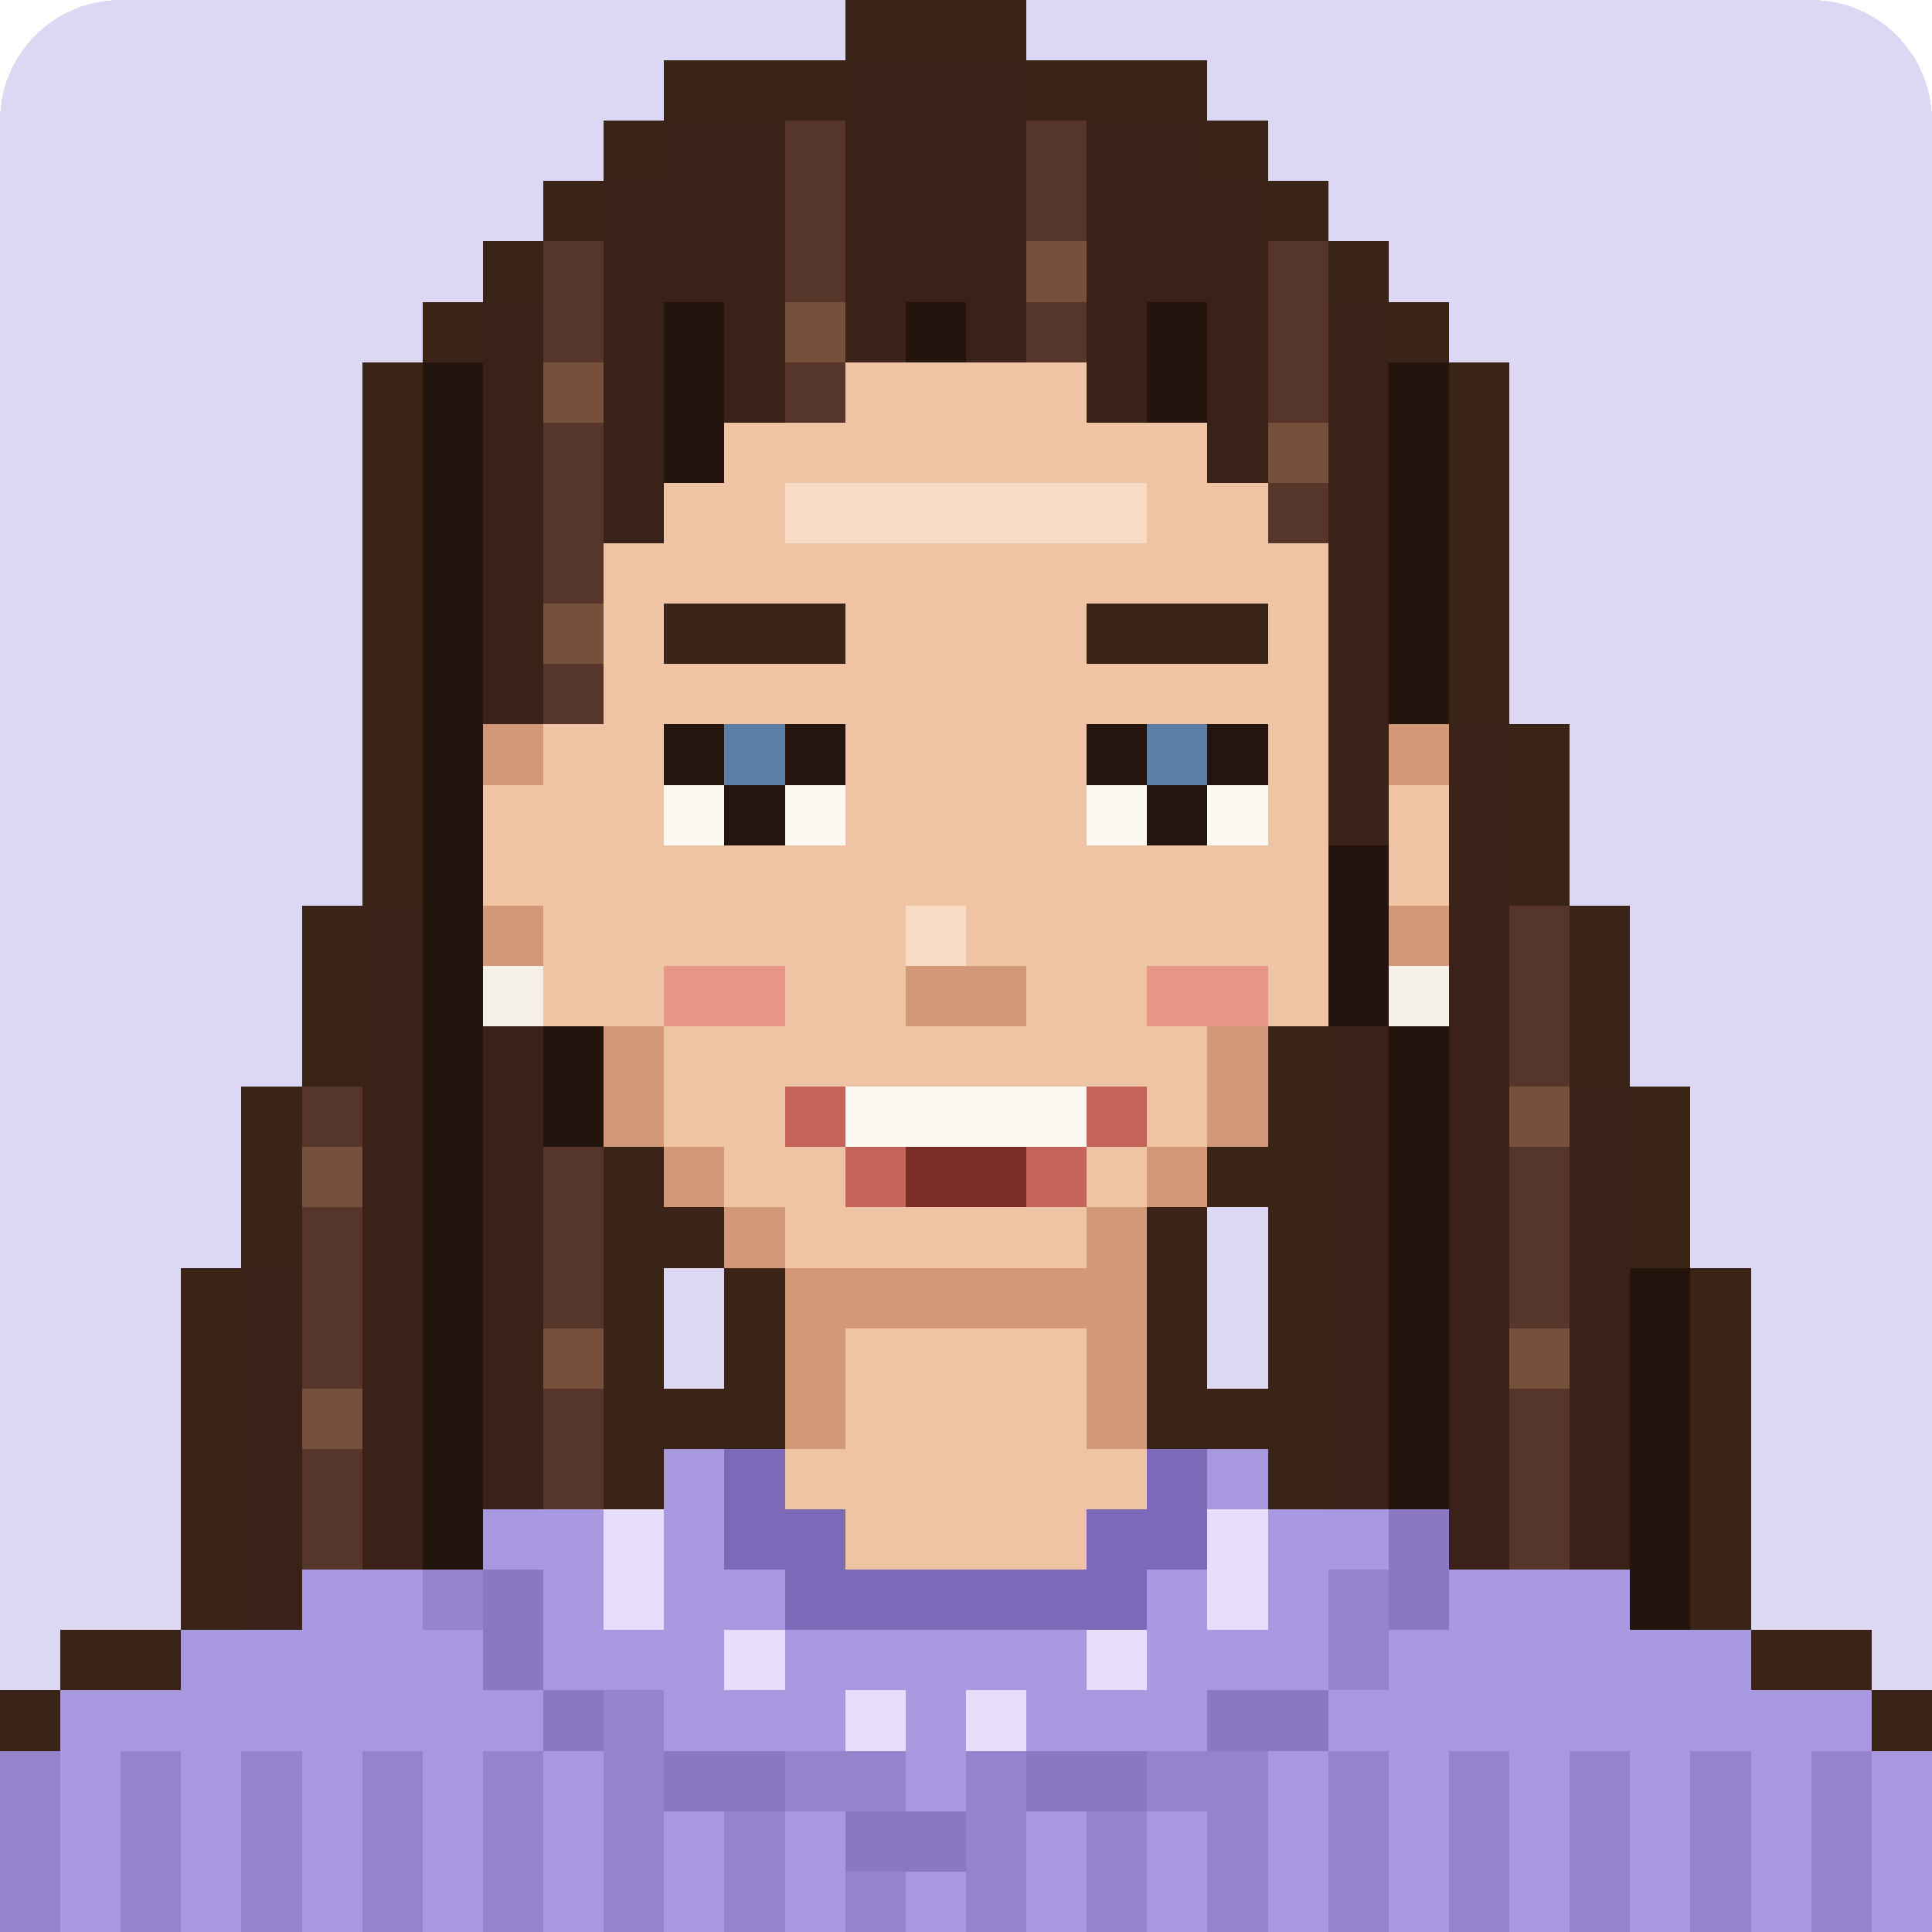
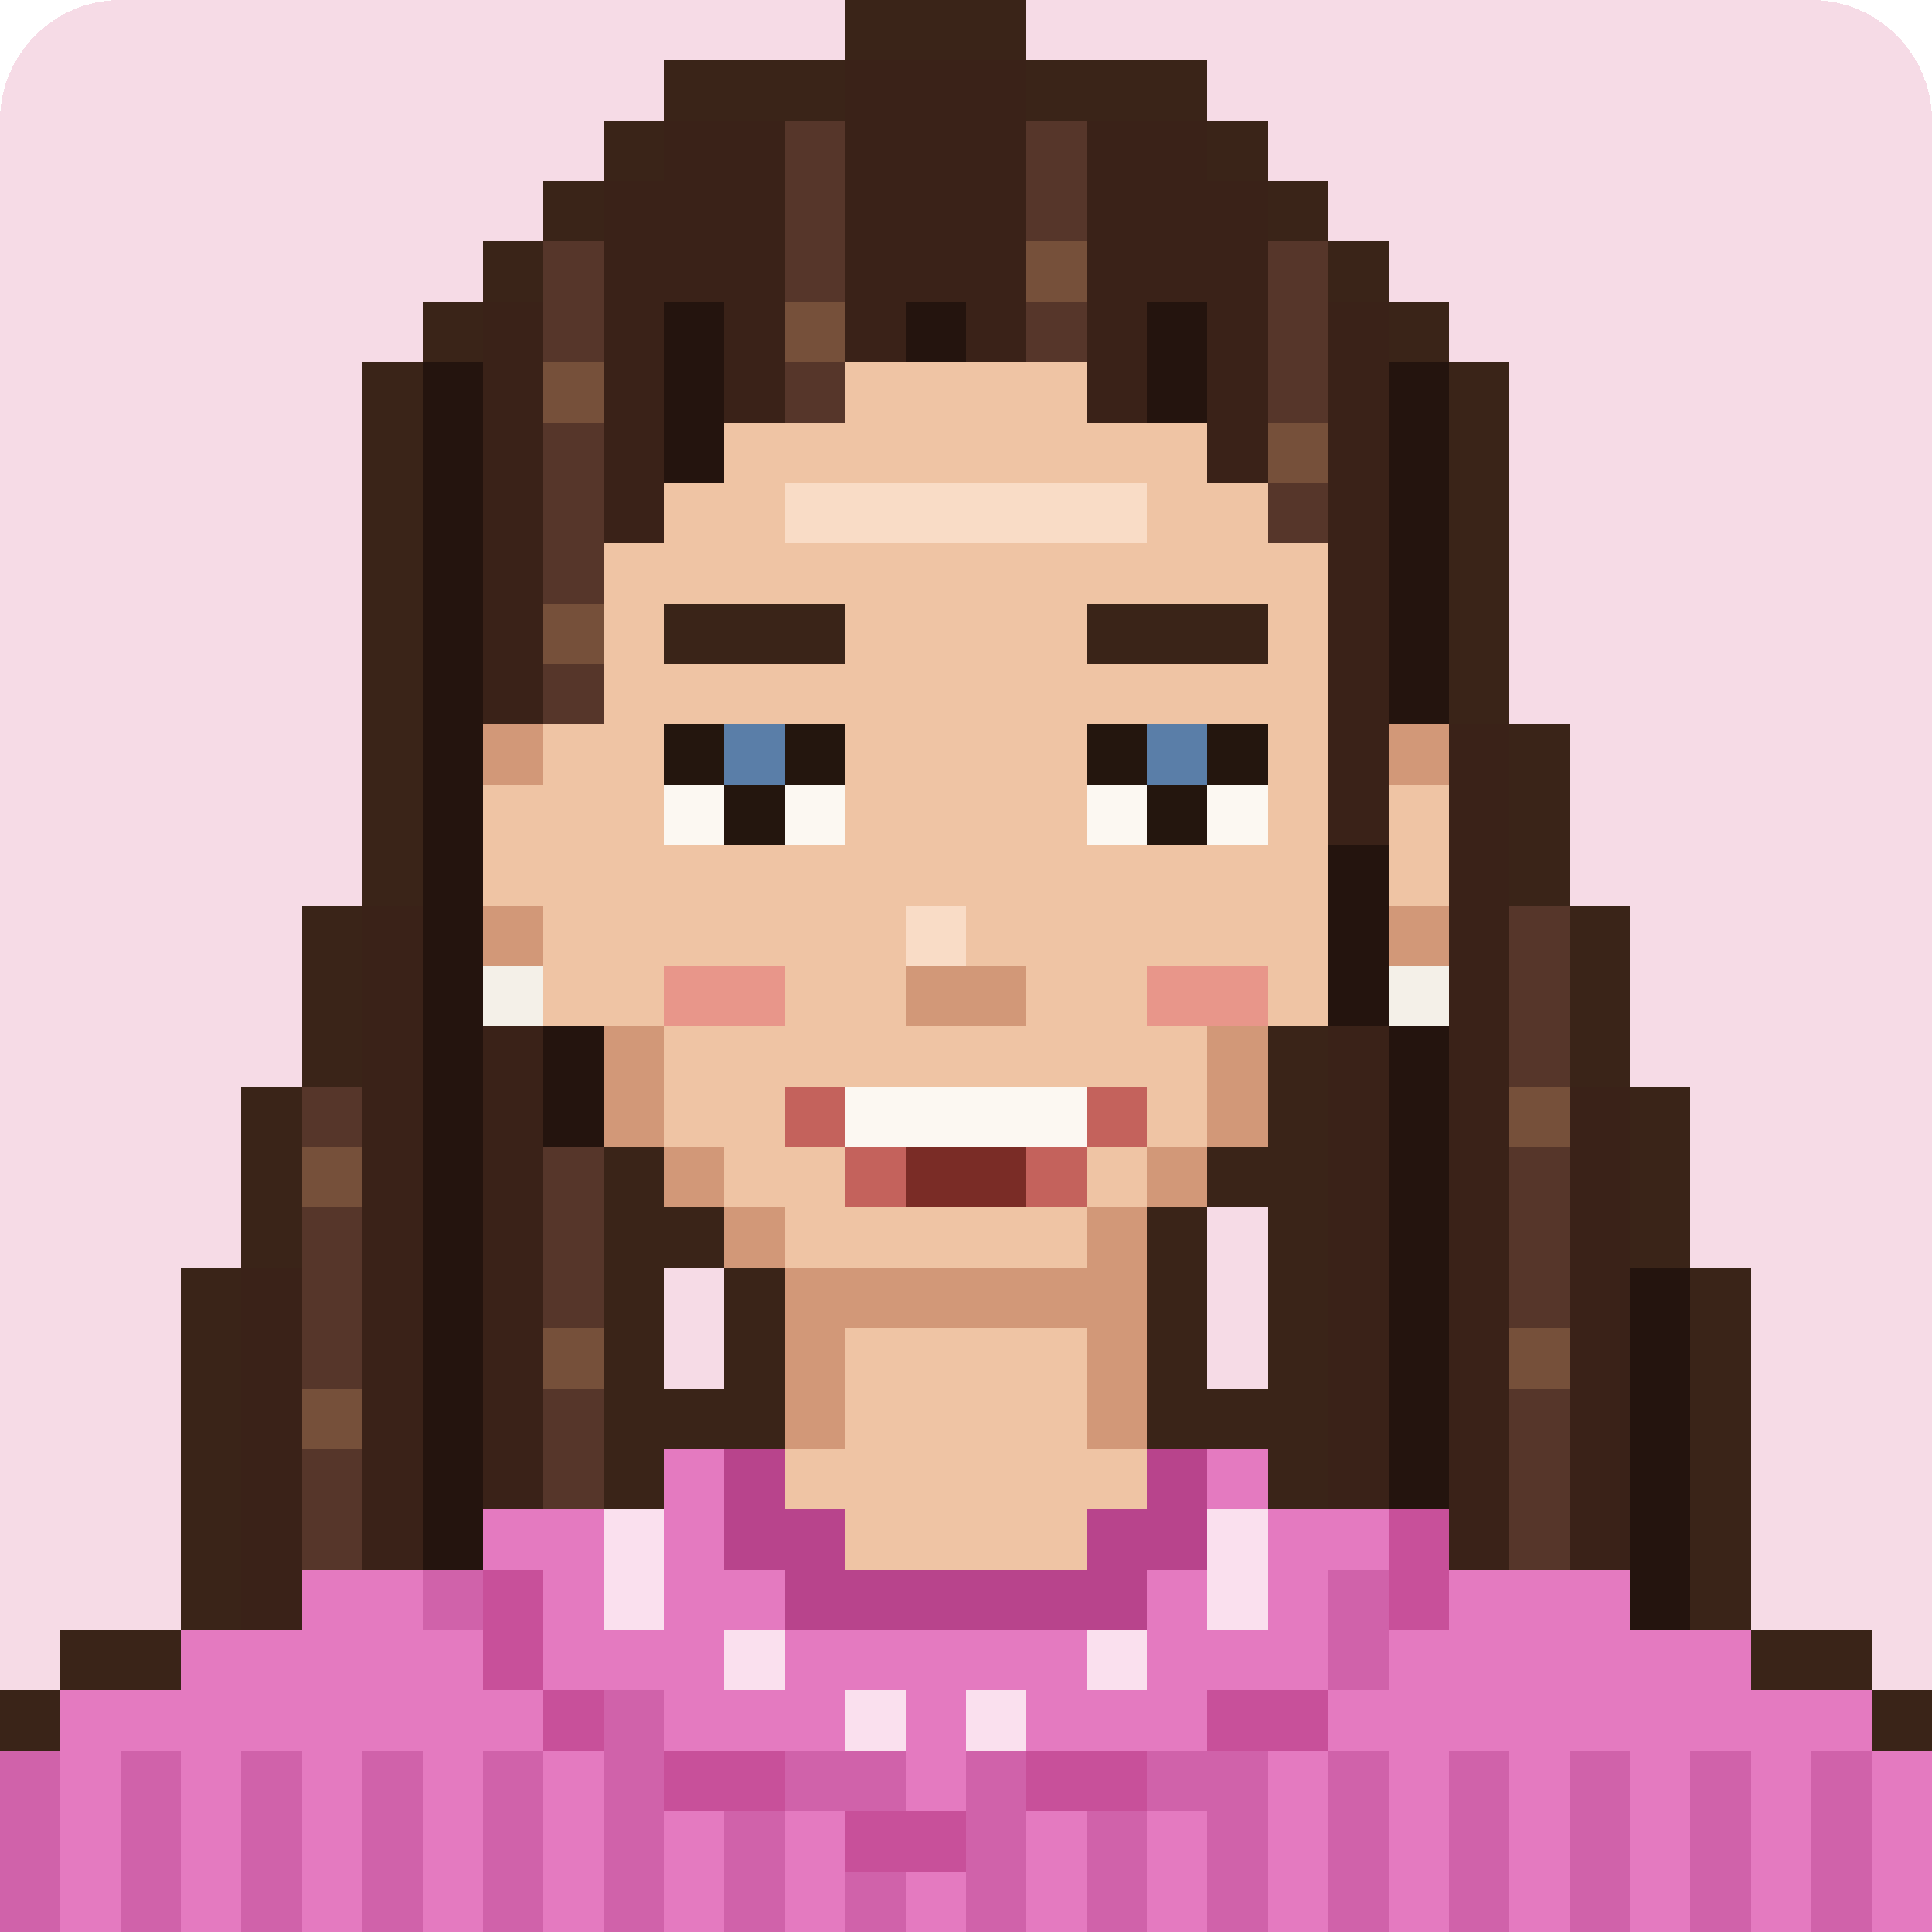
<svg xmlns="http://www.w3.org/2000/svg" viewBox="0 0 32 32" width="96" height="96" shape-rendering="crispEdges">
-   <rect width="32" height="32" rx="2" fill="#dcd8f4" />
+   <rect width="32" height="32" rx="2" fill="#f6dbe6" />
  <rect x="14" y="0" width="3" height="1" fill="#3a2418" />
  <rect x="11" y="1" width="3" height="1" fill="#3a2418" />
  <rect x="14" y="1" width="3" height="1" fill="#3a2218" />
  <rect x="17" y="1" width="3" height="1" fill="#3a2418" />
  <rect x="10" y="2" width="1" height="1" fill="#3a2418" />
  <rect x="11" y="2" width="2" height="1" fill="#3a2218" />
  <rect x="13" y="2" width="1" height="1" fill="#56362a" />
  <rect x="14" y="2" width="3" height="1" fill="#3a2218" />
  <rect x="17" y="2" width="1" height="1" fill="#56362a" />
  <rect x="18" y="2" width="2" height="1" fill="#3a2218" />
  <rect x="20" y="2" width="1" height="1" fill="#3a2418" />
  <rect x="9" y="3" width="1" height="1" fill="#3a2418" />
  <rect x="10" y="3" width="3" height="1" fill="#3a2218" />
  <rect x="13" y="3" width="1" height="1" fill="#56362a" />
  <rect x="14" y="3" width="3" height="1" fill="#3a2218" />
  <rect x="17" y="3" width="1" height="1" fill="#56362a" />
  <rect x="18" y="3" width="3" height="1" fill="#3a2218" />
  <rect x="21" y="3" width="1" height="1" fill="#3a2418" />
  <rect x="8" y="4" width="1" height="1" fill="#3a2418" />
  <rect x="9" y="4" width="1" height="1" fill="#56362a" />
  <rect x="10" y="4" width="3" height="1" fill="#3a2218" />
  <rect x="13" y="4" width="1" height="1" fill="#56362a" />
  <rect x="14" y="4" width="3" height="1" fill="#3a2218" />
  <rect x="17" y="4" width="1" height="1" fill="#76503a" />
  <rect x="18" y="4" width="3" height="1" fill="#3a2218" />
  <rect x="21" y="4" width="1" height="1" fill="#56362a" />
  <rect x="22" y="4" width="1" height="1" fill="#3a2418" />
  <rect x="7" y="5" width="1" height="1" fill="#3a2418" />
  <rect x="8" y="5" width="1" height="1" fill="#3a2218" />
  <rect x="9" y="5" width="1" height="1" fill="#56362a" />
  <rect x="10" y="5" width="1" height="1" fill="#3a2218" />
  <rect x="11" y="5" width="1" height="1" fill="#24140e" />
  <rect x="12" y="5" width="1" height="1" fill="#3a2218" />
  <rect x="13" y="5" width="1" height="1" fill="#76503a" />
  <rect x="14" y="5" width="1" height="1" fill="#3a2218" />
  <rect x="15" y="5" width="1" height="1" fill="#24140e" />
  <rect x="16" y="5" width="1" height="1" fill="#3a2218" />
  <rect x="17" y="5" width="1" height="1" fill="#56362a" />
  <rect x="18" y="5" width="1" height="1" fill="#3a2218" />
  <rect x="19" y="5" width="1" height="1" fill="#24140e" />
  <rect x="20" y="5" width="1" height="1" fill="#3a2218" />
  <rect x="21" y="5" width="1" height="1" fill="#56362a" />
  <rect x="22" y="5" width="1" height="1" fill="#3a2218" />
  <rect x="23" y="5" width="1" height="1" fill="#3a2418" />
  <rect x="6" y="6" width="1" height="1" fill="#3a2418" />
  <rect x="7" y="6" width="1" height="1" fill="#24140e" />
  <rect x="8" y="6" width="1" height="1" fill="#3a2218" />
  <rect x="9" y="6" width="1" height="1" fill="#76503a" />
  <rect x="10" y="6" width="1" height="1" fill="#3a2218" />
  <rect x="11" y="6" width="1" height="1" fill="#24140e" />
  <rect x="12" y="6" width="1" height="1" fill="#3a2218" />
  <rect x="13" y="6" width="1" height="1" fill="#56362a" />
  <rect x="14" y="6" width="4" height="1" fill="#efc4a4" />
  <rect x="18" y="6" width="1" height="1" fill="#3a2218" />
  <rect x="19" y="6" width="1" height="1" fill="#24140e" />
  <rect x="20" y="6" width="1" height="1" fill="#3a2218" />
  <rect x="21" y="6" width="1" height="1" fill="#56362a" />
  <rect x="22" y="6" width="1" height="1" fill="#3a2218" />
  <rect x="23" y="6" width="1" height="1" fill="#24140e" />
  <rect x="24" y="6" width="1" height="1" fill="#3a2418" />
  <rect x="6" y="7" width="1" height="1" fill="#3a2418" />
  <rect x="7" y="7" width="1" height="1" fill="#24140e" />
  <rect x="8" y="7" width="1" height="1" fill="#3a2218" />
  <rect x="9" y="7" width="1" height="1" fill="#56362a" />
  <rect x="10" y="7" width="1" height="1" fill="#3a2218" />
  <rect x="11" y="7" width="1" height="1" fill="#24140e" />
  <rect x="12" y="7" width="8" height="1" fill="#efc4a4" />
  <rect x="20" y="7" width="1" height="1" fill="#3a2218" />
  <rect x="21" y="7" width="1" height="1" fill="#76503a" />
  <rect x="22" y="7" width="1" height="1" fill="#3a2218" />
  <rect x="23" y="7" width="1" height="1" fill="#24140e" />
  <rect x="24" y="7" width="1" height="1" fill="#3a2418" />
  <rect x="6" y="8" width="1" height="1" fill="#3a2418" />
  <rect x="7" y="8" width="1" height="1" fill="#24140e" />
  <rect x="8" y="8" width="1" height="1" fill="#3a2218" />
  <rect x="9" y="8" width="1" height="1" fill="#56362a" />
  <rect x="10" y="8" width="1" height="1" fill="#3a2218" />
  <rect x="11" y="8" width="2" height="1" fill="#efc4a4" />
  <rect x="13" y="8" width="6" height="1" fill="#f9dcc6" />
  <rect x="19" y="8" width="2" height="1" fill="#efc4a4" />
  <rect x="21" y="8" width="1" height="1" fill="#56362a" />
  <rect x="22" y="8" width="1" height="1" fill="#3a2218" />
  <rect x="23" y="8" width="1" height="1" fill="#24140e" />
  <rect x="24" y="8" width="1" height="1" fill="#3a2418" />
  <rect x="6" y="9" width="1" height="1" fill="#3a2418" />
  <rect x="7" y="9" width="1" height="1" fill="#24140e" />
  <rect x="8" y="9" width="1" height="1" fill="#3a2218" />
  <rect x="9" y="9" width="1" height="1" fill="#56362a" />
  <rect x="10" y="9" width="12" height="1" fill="#efc4a4" />
  <rect x="22" y="9" width="1" height="1" fill="#3a2218" />
  <rect x="23" y="9" width="1" height="1" fill="#24140e" />
  <rect x="24" y="9" width="1" height="1" fill="#3a2418" />
  <rect x="6" y="10" width="1" height="1" fill="#3a2418" />
  <rect x="7" y="10" width="1" height="1" fill="#24140e" />
  <rect x="8" y="10" width="1" height="1" fill="#3a2218" />
  <rect x="9" y="10" width="1" height="1" fill="#76503a" />
  <rect x="10" y="10" width="1" height="1" fill="#efc4a4" />
  <rect x="11" y="10" width="3" height="1" fill="#3a2418" />
  <rect x="14" y="10" width="4" height="1" fill="#efc4a4" />
  <rect x="18" y="10" width="3" height="1" fill="#3a2418" />
  <rect x="21" y="10" width="1" height="1" fill="#efc4a4" />
  <rect x="22" y="10" width="1" height="1" fill="#3a2218" />
  <rect x="23" y="10" width="1" height="1" fill="#24140e" />
  <rect x="24" y="10" width="1" height="1" fill="#3a2418" />
  <rect x="6" y="11" width="1" height="1" fill="#3a2418" />
  <rect x="7" y="11" width="1" height="1" fill="#24140e" />
  <rect x="8" y="11" width="1" height="1" fill="#3a2218" />
  <rect x="9" y="11" width="1" height="1" fill="#56362a" />
  <rect x="10" y="11" width="12" height="1" fill="#efc4a4" />
  <rect x="22" y="11" width="1" height="1" fill="#3a2218" />
  <rect x="23" y="11" width="1" height="1" fill="#24140e" />
  <rect x="24" y="11" width="1" height="1" fill="#3a2418" />
  <rect x="6" y="12" width="1" height="1" fill="#3a2418" />
  <rect x="7" y="12" width="1" height="1" fill="#24140e" />
  <rect x="8" y="12" width="1" height="1" fill="#d29878" />
  <rect x="9" y="12" width="2" height="1" fill="#efc4a4" />
  <rect x="11" y="12" width="1" height="1" fill="#24160e" />
  <rect x="12" y="12" width="1" height="1" fill="#5a7ea8" />
  <rect x="13" y="12" width="1" height="1" fill="#24160e" />
  <rect x="14" y="12" width="4" height="1" fill="#efc4a4" />
  <rect x="18" y="12" width="1" height="1" fill="#24160e" />
  <rect x="19" y="12" width="1" height="1" fill="#5a7ea8" />
  <rect x="20" y="12" width="1" height="1" fill="#24160e" />
  <rect x="21" y="12" width="1" height="1" fill="#efc4a4" />
  <rect x="22" y="12" width="1" height="1" fill="#3a2218" />
  <rect x="23" y="12" width="1" height="1" fill="#d29878" />
  <rect x="24" y="12" width="1" height="1" fill="#3a2218" />
  <rect x="25" y="12" width="1" height="1" fill="#3a2418" />
  <rect x="6" y="13" width="1" height="1" fill="#3a2418" />
  <rect x="7" y="13" width="1" height="1" fill="#24140e" />
  <rect x="8" y="13" width="3" height="1" fill="#efc4a4" />
  <rect x="11" y="13" width="1" height="1" fill="#fcf8f2" />
  <rect x="12" y="13" width="1" height="1" fill="#24160e" />
  <rect x="13" y="13" width="1" height="1" fill="#fcf8f2" />
  <rect x="14" y="13" width="4" height="1" fill="#efc4a4" />
  <rect x="18" y="13" width="1" height="1" fill="#fcf8f2" />
  <rect x="19" y="13" width="1" height="1" fill="#24160e" />
  <rect x="20" y="13" width="1" height="1" fill="#fcf8f2" />
  <rect x="21" y="13" width="1" height="1" fill="#efc4a4" />
  <rect x="22" y="13" width="1" height="1" fill="#3a2218" />
  <rect x="23" y="13" width="1" height="1" fill="#efc4a4" />
  <rect x="24" y="13" width="1" height="1" fill="#3a2218" />
  <rect x="25" y="13" width="1" height="1" fill="#3a2418" />
  <rect x="6" y="14" width="1" height="1" fill="#3a2418" />
  <rect x="7" y="14" width="1" height="1" fill="#24140e" />
  <rect x="8" y="14" width="14" height="1" fill="#efc4a4" />
  <rect x="22" y="14" width="1" height="1" fill="#24140e" />
  <rect x="23" y="14" width="1" height="1" fill="#efc4a4" />
  <rect x="24" y="14" width="1" height="1" fill="#3a2218" />
  <rect x="25" y="14" width="1" height="1" fill="#3a2418" />
  <rect x="5" y="15" width="1" height="1" fill="#3a2418" />
  <rect x="6" y="15" width="1" height="1" fill="#3a2218" />
  <rect x="7" y="15" width="1" height="1" fill="#24140e" />
  <rect x="8" y="15" width="1" height="1" fill="#d29878" />
  <rect x="9" y="15" width="6" height="1" fill="#efc4a4" />
  <rect x="15" y="15" width="1" height="1" fill="#f9dcc6" />
  <rect x="16" y="15" width="6" height="1" fill="#efc4a4" />
  <rect x="22" y="15" width="1" height="1" fill="#24140e" />
  <rect x="23" y="15" width="1" height="1" fill="#d29878" />
  <rect x="24" y="15" width="1" height="1" fill="#3a2218" />
  <rect x="25" y="15" width="1" height="1" fill="#56362a" />
  <rect x="26" y="15" width="1" height="1" fill="#3a2418" />
  <rect x="5" y="16" width="1" height="1" fill="#3a2418" />
  <rect x="6" y="16" width="1" height="1" fill="#3a2218" />
  <rect x="7" y="16" width="1" height="1" fill="#24140e" />
  <rect x="8" y="16" width="1" height="1" fill="#f4f0e8" />
  <rect x="9" y="16" width="2" height="1" fill="#efc4a4" />
  <rect x="11" y="16" width="2" height="1" fill="#e8968a" />
  <rect x="13" y="16" width="2" height="1" fill="#efc4a4" />
  <rect x="15" y="16" width="2" height="1" fill="#d29878" />
  <rect x="17" y="16" width="2" height="1" fill="#efc4a4" />
  <rect x="19" y="16" width="2" height="1" fill="#e8968a" />
  <rect x="21" y="16" width="1" height="1" fill="#efc4a4" />
  <rect x="22" y="16" width="1" height="1" fill="#24140e" />
  <rect x="23" y="16" width="1" height="1" fill="#f4f0e8" />
  <rect x="24" y="16" width="1" height="1" fill="#3a2218" />
  <rect x="25" y="16" width="1" height="1" fill="#56362a" />
  <rect x="26" y="16" width="1" height="1" fill="#3a2418" />
  <rect x="5" y="17" width="1" height="1" fill="#3a2418" />
  <rect x="6" y="17" width="1" height="1" fill="#3a2218" />
  <rect x="7" y="17" width="1" height="1" fill="#24140e" />
  <rect x="8" y="17" width="1" height="1" fill="#3a2218" />
  <rect x="9" y="17" width="1" height="1" fill="#24140e" />
  <rect x="10" y="17" width="1" height="1" fill="#d29878" />
  <rect x="11" y="17" width="9" height="1" fill="#efc4a4" />
  <rect x="20" y="17" width="1" height="1" fill="#d29878" />
  <rect x="21" y="17" width="1" height="1" fill="#3a2418" />
  <rect x="22" y="17" width="1" height="1" fill="#3a2218" />
  <rect x="23" y="17" width="1" height="1" fill="#24140e" />
  <rect x="24" y="17" width="1" height="1" fill="#3a2218" />
  <rect x="25" y="17" width="1" height="1" fill="#56362a" />
  <rect x="26" y="17" width="1" height="1" fill="#3a2418" />
  <rect x="4" y="18" width="1" height="1" fill="#3a2418" />
  <rect x="5" y="18" width="1" height="1" fill="#56362a" />
  <rect x="6" y="18" width="1" height="1" fill="#3a2218" />
  <rect x="7" y="18" width="1" height="1" fill="#24140e" />
  <rect x="8" y="18" width="1" height="1" fill="#3a2218" />
  <rect x="9" y="18" width="1" height="1" fill="#24140e" />
  <rect x="10" y="18" width="1" height="1" fill="#d29878" />
  <rect x="11" y="18" width="2" height="1" fill="#efc4a4" />
  <rect x="13" y="18" width="1" height="1" fill="#c4625c" />
  <rect x="14" y="18" width="4" height="1" fill="#fcf8f2" />
  <rect x="18" y="18" width="1" height="1" fill="#c4625c" />
  <rect x="19" y="18" width="1" height="1" fill="#efc4a4" />
  <rect x="20" y="18" width="1" height="1" fill="#d29878" />
  <rect x="21" y="18" width="1" height="1" fill="#3a2418" />
  <rect x="22" y="18" width="1" height="1" fill="#3a2218" />
  <rect x="23" y="18" width="1" height="1" fill="#24140e" />
  <rect x="24" y="18" width="1" height="1" fill="#3a2218" />
  <rect x="25" y="18" width="1" height="1" fill="#76503a" />
  <rect x="26" y="18" width="1" height="1" fill="#3a2218" />
  <rect x="27" y="18" width="1" height="1" fill="#3a2418" />
  <rect x="4" y="19" width="1" height="1" fill="#3a2418" />
  <rect x="5" y="19" width="1" height="1" fill="#76503a" />
  <rect x="6" y="19" width="1" height="1" fill="#3a2218" />
  <rect x="7" y="19" width="1" height="1" fill="#24140e" />
  <rect x="8" y="19" width="1" height="1" fill="#3a2218" />
  <rect x="9" y="19" width="1" height="1" fill="#56362a" />
  <rect x="10" y="19" width="1" height="1" fill="#3a2418" />
  <rect x="11" y="19" width="1" height="1" fill="#d29878" />
  <rect x="12" y="19" width="2" height="1" fill="#efc4a4" />
  <rect x="14" y="19" width="1" height="1" fill="#c4625c" />
  <rect x="15" y="19" width="2" height="1" fill="#7a2c26" />
  <rect x="17" y="19" width="1" height="1" fill="#c4625c" />
  <rect x="18" y="19" width="1" height="1" fill="#efc4a4" />
  <rect x="19" y="19" width="1" height="1" fill="#d29878" />
  <rect x="20" y="19" width="2" height="1" fill="#3a2418" />
  <rect x="22" y="19" width="1" height="1" fill="#3a2218" />
  <rect x="23" y="19" width="1" height="1" fill="#24140e" />
  <rect x="24" y="19" width="1" height="1" fill="#3a2218" />
  <rect x="25" y="19" width="1" height="1" fill="#56362a" />
  <rect x="26" y="19" width="1" height="1" fill="#3a2218" />
  <rect x="27" y="19" width="1" height="1" fill="#3a2418" />
  <rect x="4" y="20" width="1" height="1" fill="#3a2418" />
  <rect x="5" y="20" width="1" height="1" fill="#56362a" />
  <rect x="6" y="20" width="1" height="1" fill="#3a2218" />
  <rect x="7" y="20" width="1" height="1" fill="#24140e" />
  <rect x="8" y="20" width="1" height="1" fill="#3a2218" />
  <rect x="9" y="20" width="1" height="1" fill="#56362a" />
  <rect x="10" y="20" width="2" height="1" fill="#3a2418" />
  <rect x="12" y="20" width="1" height="1" fill="#d29878" />
  <rect x="13" y="20" width="5" height="1" fill="#efc4a4" />
  <rect x="18" y="20" width="1" height="1" fill="#d29878" />
  <rect x="19" y="20" width="1" height="1" fill="#3a2418" />
  <rect x="21" y="20" width="1" height="1" fill="#3a2418" />
  <rect x="22" y="20" width="1" height="1" fill="#3a2218" />
  <rect x="23" y="20" width="1" height="1" fill="#24140e" />
  <rect x="24" y="20" width="1" height="1" fill="#3a2218" />
  <rect x="25" y="20" width="1" height="1" fill="#56362a" />
  <rect x="26" y="20" width="1" height="1" fill="#3a2218" />
  <rect x="27" y="20" width="1" height="1" fill="#3a2418" />
  <rect x="3" y="21" width="1" height="1" fill="#3a2418" />
  <rect x="4" y="21" width="1" height="1" fill="#3a2218" />
  <rect x="5" y="21" width="1" height="1" fill="#56362a" />
  <rect x="6" y="21" width="1" height="1" fill="#3a2218" />
  <rect x="7" y="21" width="1" height="1" fill="#24140e" />
  <rect x="8" y="21" width="1" height="1" fill="#3a2218" />
  <rect x="9" y="21" width="1" height="1" fill="#56362a" />
  <rect x="10" y="21" width="1" height="1" fill="#3a2418" />
  <rect x="12" y="21" width="1" height="1" fill="#3a2418" />
  <rect x="13" y="21" width="6" height="1" fill="#d29878" />
  <rect x="19" y="21" width="1" height="1" fill="#3a2418" />
  <rect x="21" y="21" width="1" height="1" fill="#3a2418" />
  <rect x="22" y="21" width="1" height="1" fill="#3a2218" />
  <rect x="23" y="21" width="1" height="1" fill="#24140e" />
  <rect x="24" y="21" width="1" height="1" fill="#3a2218" />
  <rect x="25" y="21" width="1" height="1" fill="#56362a" />
  <rect x="26" y="21" width="1" height="1" fill="#3a2218" />
  <rect x="27" y="21" width="1" height="1" fill="#24140e" />
  <rect x="28" y="21" width="1" height="1" fill="#3a2418" />
  <rect x="3" y="22" width="1" height="1" fill="#3a2418" />
  <rect x="4" y="22" width="1" height="1" fill="#3a2218" />
  <rect x="5" y="22" width="1" height="1" fill="#56362a" />
  <rect x="6" y="22" width="1" height="1" fill="#3a2218" />
  <rect x="7" y="22" width="1" height="1" fill="#24140e" />
  <rect x="8" y="22" width="1" height="1" fill="#3a2218" />
  <rect x="9" y="22" width="1" height="1" fill="#76503a" />
  <rect x="10" y="22" width="1" height="1" fill="#3a2418" />
  <rect x="12" y="22" width="1" height="1" fill="#3a2418" />
  <rect x="13" y="22" width="1" height="1" fill="#d29878" />
  <rect x="14" y="22" width="4" height="1" fill="#efc4a4" />
  <rect x="18" y="22" width="1" height="1" fill="#d29878" />
  <rect x="19" y="22" width="1" height="1" fill="#3a2418" />
  <rect x="21" y="22" width="1" height="1" fill="#3a2418" />
  <rect x="22" y="22" width="1" height="1" fill="#3a2218" />
  <rect x="23" y="22" width="1" height="1" fill="#24140e" />
  <rect x="24" y="22" width="1" height="1" fill="#3a2218" />
  <rect x="25" y="22" width="1" height="1" fill="#76503a" />
  <rect x="26" y="22" width="1" height="1" fill="#3a2218" />
  <rect x="27" y="22" width="1" height="1" fill="#24140e" />
  <rect x="28" y="22" width="1" height="1" fill="#3a2418" />
  <rect x="3" y="23" width="1" height="1" fill="#3a2418" />
  <rect x="4" y="23" width="1" height="1" fill="#3a2218" />
  <rect x="5" y="23" width="1" height="1" fill="#76503a" />
  <rect x="6" y="23" width="1" height="1" fill="#3a2218" />
  <rect x="7" y="23" width="1" height="1" fill="#24140e" />
  <rect x="8" y="23" width="1" height="1" fill="#3a2218" />
  <rect x="9" y="23" width="1" height="1" fill="#56362a" />
  <rect x="10" y="23" width="3" height="1" fill="#3a2418" />
  <rect x="13" y="23" width="1" height="1" fill="#d29878" />
  <rect x="14" y="23" width="4" height="1" fill="#efc4a4" />
  <rect x="18" y="23" width="1" height="1" fill="#d29878" />
  <rect x="19" y="23" width="3" height="1" fill="#3a2418" />
  <rect x="22" y="23" width="1" height="1" fill="#3a2218" />
  <rect x="23" y="23" width="1" height="1" fill="#24140e" />
  <rect x="24" y="23" width="1" height="1" fill="#3a2218" />
  <rect x="25" y="23" width="1" height="1" fill="#56362a" />
  <rect x="26" y="23" width="1" height="1" fill="#3a2218" />
  <rect x="27" y="23" width="1" height="1" fill="#24140e" />
  <rect x="28" y="23" width="1" height="1" fill="#3a2418" />
  <rect x="3" y="24" width="1" height="1" fill="#3a2418" />
  <rect x="4" y="24" width="1" height="1" fill="#3a2218" />
  <rect x="5" y="24" width="1" height="1" fill="#56362a" />
  <rect x="6" y="24" width="1" height="1" fill="#3a2218" />
  <rect x="7" y="24" width="1" height="1" fill="#24140e" />
  <rect x="8" y="24" width="1" height="1" fill="#3a2218" />
  <rect x="9" y="24" width="1" height="1" fill="#56362a" />
  <rect x="10" y="24" width="1" height="1" fill="#3a2418" />
-   <rect x="11" y="24" width="1" height="1" fill="#a898e0" />
-   <rect x="12" y="24" width="1" height="1" fill="#7c6ab8" />
+   <rect x="11" y="24" width="1" height="1" fill="#e47ac0" />
+   <rect x="12" y="24" width="1" height="1" fill="#b8448c" />
  <rect x="13" y="24" width="6" height="1" fill="#efc4a4" />
-   <rect x="19" y="24" width="1" height="1" fill="#7c6ab8" />
-   <rect x="20" y="24" width="1" height="1" fill="#a898e0" />
+   <rect x="19" y="24" width="1" height="1" fill="#b8448c" />
+   <rect x="20" y="24" width="1" height="1" fill="#e47ac0" />
  <rect x="21" y="24" width="1" height="1" fill="#3a2418" />
  <rect x="22" y="24" width="1" height="1" fill="#3a2218" />
  <rect x="23" y="24" width="1" height="1" fill="#24140e" />
  <rect x="24" y="24" width="1" height="1" fill="#3a2218" />
  <rect x="25" y="24" width="1" height="1" fill="#56362a" />
  <rect x="26" y="24" width="1" height="1" fill="#3a2218" />
  <rect x="27" y="24" width="1" height="1" fill="#24140e" />
  <rect x="28" y="24" width="1" height="1" fill="#3a2418" />
  <rect x="3" y="25" width="1" height="1" fill="#3a2418" />
  <rect x="4" y="25" width="1" height="1" fill="#3a2218" />
  <rect x="5" y="25" width="1" height="1" fill="#56362a" />
  <rect x="6" y="25" width="1" height="1" fill="#3a2218" />
  <rect x="7" y="25" width="1" height="1" fill="#24140e" />
-   <rect x="8" y="25" width="2" height="1" fill="#a898e0" />
-   <rect x="10" y="25" width="1" height="1" fill="#e6defa" />
-   <rect x="11" y="25" width="1" height="1" fill="#a898e0" />
-   <rect x="12" y="25" width="2" height="1" fill="#7c6ab8" />
+   <rect x="8" y="25" width="2" height="1" fill="#e47ac0" />
+   <rect x="10" y="25" width="1" height="1" fill="#fae0ee" />
+   <rect x="11" y="25" width="1" height="1" fill="#e47ac0" />
+   <rect x="12" y="25" width="2" height="1" fill="#b8448c" />
  <rect x="14" y="25" width="4" height="1" fill="#efc4a4" />
-   <rect x="18" y="25" width="2" height="1" fill="#7c6ab8" />
-   <rect x="20" y="25" width="1" height="1" fill="#e6defa" />
-   <rect x="21" y="25" width="2" height="1" fill="#a898e0" />
-   <rect x="23" y="25" width="1" height="1" fill="#8a78c4" />
+   <rect x="18" y="25" width="2" height="1" fill="#b8448c" />
+   <rect x="20" y="25" width="1" height="1" fill="#fae0ee" />
+   <rect x="21" y="25" width="2" height="1" fill="#e47ac0" />
+   <rect x="23" y="25" width="1" height="1" fill="#c8509a" />
  <rect x="24" y="25" width="1" height="1" fill="#3a2218" />
  <rect x="25" y="25" width="1" height="1" fill="#56362a" />
  <rect x="26" y="25" width="1" height="1" fill="#3a2218" />
  <rect x="27" y="25" width="1" height="1" fill="#24140e" />
  <rect x="28" y="25" width="1" height="1" fill="#3a2418" />
  <rect x="3" y="26" width="1" height="1" fill="#3a2418" />
  <rect x="4" y="26" width="1" height="1" fill="#3a2218" />
-   <rect x="5" y="26" width="2" height="1" fill="#a898e0" />
-   <rect x="7" y="26" width="1" height="1" fill="#9484cc" />
-   <rect x="8" y="26" width="1" height="1" fill="#8a78c4" />
-   <rect x="9" y="26" width="1" height="1" fill="#a898e0" />
-   <rect x="10" y="26" width="1" height="1" fill="#e6defa" />
-   <rect x="11" y="26" width="2" height="1" fill="#a898e0" />
-   <rect x="13" y="26" width="6" height="1" fill="#7c6ab8" />
-   <rect x="19" y="26" width="1" height="1" fill="#a898e0" />
-   <rect x="20" y="26" width="1" height="1" fill="#e6defa" />
-   <rect x="21" y="26" width="1" height="1" fill="#a898e0" />
-   <rect x="22" y="26" width="1" height="1" fill="#9484cc" />
-   <rect x="23" y="26" width="1" height="1" fill="#8a78c4" />
-   <rect x="24" y="26" width="3" height="1" fill="#a898e0" />
+   <rect x="5" y="26" width="2" height="1" fill="#e47ac0" />
+   <rect x="7" y="26" width="1" height="1" fill="#d062aa" />
+   <rect x="8" y="26" width="1" height="1" fill="#c8509a" />
+   <rect x="9" y="26" width="1" height="1" fill="#e47ac0" />
+   <rect x="10" y="26" width="1" height="1" fill="#fae0ee" />
+   <rect x="11" y="26" width="2" height="1" fill="#e47ac0" />
+   <rect x="13" y="26" width="6" height="1" fill="#b8448c" />
+   <rect x="19" y="26" width="1" height="1" fill="#e47ac0" />
+   <rect x="20" y="26" width="1" height="1" fill="#fae0ee" />
+   <rect x="21" y="26" width="1" height="1" fill="#e47ac0" />
+   <rect x="22" y="26" width="1" height="1" fill="#d062aa" />
+   <rect x="23" y="26" width="1" height="1" fill="#c8509a" />
+   <rect x="24" y="26" width="3" height="1" fill="#e47ac0" />
  <rect x="27" y="26" width="1" height="1" fill="#24140e" />
  <rect x="28" y="26" width="1" height="1" fill="#3a2418" />
  <rect x="1" y="27" width="2" height="1" fill="#3a2418" />
-   <rect x="3" y="27" width="5" height="1" fill="#a898e0" />
-   <rect x="8" y="27" width="1" height="1" fill="#8a78c4" />
-   <rect x="9" y="27" width="3" height="1" fill="#a898e0" />
-   <rect x="12" y="27" width="1" height="1" fill="#e6defa" />
-   <rect x="13" y="27" width="5" height="1" fill="#a898e0" />
-   <rect x="18" y="27" width="1" height="1" fill="#e6defa" />
-   <rect x="19" y="27" width="3" height="1" fill="#a898e0" />
-   <rect x="22" y="27" width="1" height="1" fill="#9484cc" />
-   <rect x="23" y="27" width="6" height="1" fill="#a898e0" />
+   <rect x="3" y="27" width="5" height="1" fill="#e47ac0" />
+   <rect x="8" y="27" width="1" height="1" fill="#c8509a" />
+   <rect x="9" y="27" width="3" height="1" fill="#e47ac0" />
+   <rect x="12" y="27" width="1" height="1" fill="#fae0ee" />
+   <rect x="13" y="27" width="5" height="1" fill="#e47ac0" />
+   <rect x="18" y="27" width="1" height="1" fill="#fae0ee" />
+   <rect x="19" y="27" width="3" height="1" fill="#e47ac0" />
+   <rect x="22" y="27" width="1" height="1" fill="#d062aa" />
+   <rect x="23" y="27" width="6" height="1" fill="#e47ac0" />
  <rect x="29" y="27" width="2" height="1" fill="#3a2418" />
  <rect x="0" y="28" width="1" height="1" fill="#3a2418" />
-   <rect x="1" y="28" width="8" height="1" fill="#a898e0" />
-   <rect x="9" y="28" width="1" height="1" fill="#8a78c4" />
-   <rect x="10" y="28" width="1" height="1" fill="#9484cc" />
-   <rect x="11" y="28" width="3" height="1" fill="#a898e0" />
-   <rect x="14" y="28" width="1" height="1" fill="#e6defa" />
-   <rect x="15" y="28" width="1" height="1" fill="#a898e0" />
-   <rect x="16" y="28" width="1" height="1" fill="#e6defa" />
-   <rect x="17" y="28" width="3" height="1" fill="#a898e0" />
-   <rect x="20" y="28" width="2" height="1" fill="#8a78c4" />
-   <rect x="22" y="28" width="9" height="1" fill="#a898e0" />
+   <rect x="1" y="28" width="8" height="1" fill="#e47ac0" />
+   <rect x="9" y="28" width="1" height="1" fill="#c8509a" />
+   <rect x="10" y="28" width="1" height="1" fill="#d062aa" />
+   <rect x="11" y="28" width="3" height="1" fill="#e47ac0" />
+   <rect x="14" y="28" width="1" height="1" fill="#fae0ee" />
+   <rect x="15" y="28" width="1" height="1" fill="#e47ac0" />
+   <rect x="16" y="28" width="1" height="1" fill="#fae0ee" />
+   <rect x="17" y="28" width="3" height="1" fill="#e47ac0" />
+   <rect x="20" y="28" width="2" height="1" fill="#c8509a" />
+   <rect x="22" y="28" width="9" height="1" fill="#e47ac0" />
  <rect x="31" y="28" width="1" height="1" fill="#3a2418" />
-   <rect x="0" y="29" width="1" height="1" fill="#9484cc" />
-   <rect x="1" y="29" width="1" height="1" fill="#a898e0" />
-   <rect x="2" y="29" width="1" height="1" fill="#9484cc" />
-   <rect x="3" y="29" width="1" height="1" fill="#a898e0" />
-   <rect x="4" y="29" width="1" height="1" fill="#9484cc" />
-   <rect x="5" y="29" width="1" height="1" fill="#a898e0" />
-   <rect x="6" y="29" width="1" height="1" fill="#9484cc" />
-   <rect x="7" y="29" width="1" height="1" fill="#a898e0" />
-   <rect x="8" y="29" width="1" height="1" fill="#9484cc" />
-   <rect x="9" y="29" width="1" height="1" fill="#a898e0" />
-   <rect x="10" y="29" width="1" height="1" fill="#9484cc" />
-   <rect x="11" y="29" width="2" height="1" fill="#8a78c4" />
-   <rect x="13" y="29" width="2" height="1" fill="#9484cc" />
-   <rect x="15" y="29" width="1" height="1" fill="#a898e0" />
-   <rect x="16" y="29" width="1" height="1" fill="#9484cc" />
-   <rect x="17" y="29" width="2" height="1" fill="#8a78c4" />
-   <rect x="19" y="29" width="2" height="1" fill="#9484cc" />
-   <rect x="21" y="29" width="1" height="1" fill="#a898e0" />
-   <rect x="22" y="29" width="1" height="1" fill="#9484cc" />
-   <rect x="23" y="29" width="1" height="1" fill="#a898e0" />
-   <rect x="24" y="29" width="1" height="1" fill="#9484cc" />
-   <rect x="25" y="29" width="1" height="1" fill="#a898e0" />
-   <rect x="26" y="29" width="1" height="1" fill="#9484cc" />
-   <rect x="27" y="29" width="1" height="1" fill="#a898e0" />
-   <rect x="28" y="29" width="1" height="1" fill="#9484cc" />
-   <rect x="29" y="29" width="1" height="1" fill="#a898e0" />
-   <rect x="30" y="29" width="1" height="1" fill="#9484cc" />
-   <rect x="31" y="29" width="1" height="1" fill="#a898e0" />
-   <rect x="0" y="30" width="1" height="1" fill="#9484cc" />
-   <rect x="1" y="30" width="1" height="1" fill="#a898e0" />
-   <rect x="2" y="30" width="1" height="1" fill="#9484cc" />
-   <rect x="3" y="30" width="1" height="1" fill="#a898e0" />
-   <rect x="4" y="30" width="1" height="1" fill="#9484cc" />
-   <rect x="5" y="30" width="1" height="1" fill="#a898e0" />
-   <rect x="6" y="30" width="1" height="1" fill="#9484cc" />
-   <rect x="7" y="30" width="1" height="1" fill="#a898e0" />
-   <rect x="8" y="30" width="1" height="1" fill="#9484cc" />
-   <rect x="9" y="30" width="1" height="1" fill="#a898e0" />
-   <rect x="10" y="30" width="1" height="1" fill="#9484cc" />
-   <rect x="11" y="30" width="1" height="1" fill="#a898e0" />
-   <rect x="12" y="30" width="1" height="1" fill="#9484cc" />
-   <rect x="13" y="30" width="1" height="1" fill="#a898e0" />
-   <rect x="14" y="30" width="2" height="1" fill="#8a78c4" />
-   <rect x="16" y="30" width="1" height="1" fill="#9484cc" />
-   <rect x="17" y="30" width="1" height="1" fill="#a898e0" />
-   <rect x="18" y="30" width="1" height="1" fill="#9484cc" />
-   <rect x="19" y="30" width="1" height="1" fill="#a898e0" />
-   <rect x="20" y="30" width="1" height="1" fill="#9484cc" />
-   <rect x="21" y="30" width="1" height="1" fill="#a898e0" />
-   <rect x="22" y="30" width="1" height="1" fill="#9484cc" />
-   <rect x="23" y="30" width="1" height="1" fill="#a898e0" />
-   <rect x="24" y="30" width="1" height="1" fill="#9484cc" />
-   <rect x="25" y="30" width="1" height="1" fill="#a898e0" />
-   <rect x="26" y="30" width="1" height="1" fill="#9484cc" />
-   <rect x="27" y="30" width="1" height="1" fill="#a898e0" />
-   <rect x="28" y="30" width="1" height="1" fill="#9484cc" />
-   <rect x="29" y="30" width="1" height="1" fill="#a898e0" />
-   <rect x="30" y="30" width="1" height="1" fill="#9484cc" />
-   <rect x="31" y="30" width="1" height="1" fill="#a898e0" />
-   <rect x="0" y="31" width="1" height="1" fill="#9484cc" />
-   <rect x="1" y="31" width="1" height="1" fill="#a898e0" />
-   <rect x="2" y="31" width="1" height="1" fill="#9484cc" />
-   <rect x="3" y="31" width="1" height="1" fill="#a898e0" />
-   <rect x="4" y="31" width="1" height="1" fill="#9484cc" />
-   <rect x="5" y="31" width="1" height="1" fill="#a898e0" />
-   <rect x="6" y="31" width="1" height="1" fill="#9484cc" />
-   <rect x="7" y="31" width="1" height="1" fill="#a898e0" />
-   <rect x="8" y="31" width="1" height="1" fill="#9484cc" />
-   <rect x="9" y="31" width="1" height="1" fill="#a898e0" />
-   <rect x="10" y="31" width="1" height="1" fill="#9484cc" />
-   <rect x="11" y="31" width="1" height="1" fill="#a898e0" />
-   <rect x="12" y="31" width="1" height="1" fill="#9484cc" />
-   <rect x="13" y="31" width="1" height="1" fill="#a898e0" />
-   <rect x="14" y="31" width="1" height="1" fill="#9484cc" />
-   <rect x="15" y="31" width="1" height="1" fill="#a898e0" />
-   <rect x="16" y="31" width="1" height="1" fill="#9484cc" />
-   <rect x="17" y="31" width="1" height="1" fill="#a898e0" />
-   <rect x="18" y="31" width="1" height="1" fill="#9484cc" />
-   <rect x="19" y="31" width="1" height="1" fill="#a898e0" />
-   <rect x="20" y="31" width="1" height="1" fill="#9484cc" />
-   <rect x="21" y="31" width="1" height="1" fill="#a898e0" />
-   <rect x="22" y="31" width="1" height="1" fill="#9484cc" />
-   <rect x="23" y="31" width="1" height="1" fill="#a898e0" />
-   <rect x="24" y="31" width="1" height="1" fill="#9484cc" />
-   <rect x="25" y="31" width="1" height="1" fill="#a898e0" />
-   <rect x="26" y="31" width="1" height="1" fill="#9484cc" />
-   <rect x="27" y="31" width="1" height="1" fill="#a898e0" />
-   <rect x="28" y="31" width="1" height="1" fill="#9484cc" />
-   <rect x="29" y="31" width="1" height="1" fill="#a898e0" />
-   <rect x="30" y="31" width="1" height="1" fill="#9484cc" />
-   <rect x="31" y="31" width="1" height="1" fill="#a898e0" />
+   <rect x="0" y="29" width="1" height="1" fill="#d062aa" />
+   <rect x="1" y="29" width="1" height="1" fill="#e47ac0" />
+   <rect x="2" y="29" width="1" height="1" fill="#d062aa" />
+   <rect x="3" y="29" width="1" height="1" fill="#e47ac0" />
+   <rect x="4" y="29" width="1" height="1" fill="#d062aa" />
+   <rect x="5" y="29" width="1" height="1" fill="#e47ac0" />
+   <rect x="6" y="29" width="1" height="1" fill="#d062aa" />
+   <rect x="7" y="29" width="1" height="1" fill="#e47ac0" />
+   <rect x="8" y="29" width="1" height="1" fill="#d062aa" />
+   <rect x="9" y="29" width="1" height="1" fill="#e47ac0" />
+   <rect x="10" y="29" width="1" height="1" fill="#d062aa" />
+   <rect x="11" y="29" width="2" height="1" fill="#c8509a" />
+   <rect x="13" y="29" width="2" height="1" fill="#d062aa" />
+   <rect x="15" y="29" width="1" height="1" fill="#e47ac0" />
+   <rect x="16" y="29" width="1" height="1" fill="#d062aa" />
+   <rect x="17" y="29" width="2" height="1" fill="#c8509a" />
+   <rect x="19" y="29" width="2" height="1" fill="#d062aa" />
+   <rect x="21" y="29" width="1" height="1" fill="#e47ac0" />
+   <rect x="22" y="29" width="1" height="1" fill="#d062aa" />
+   <rect x="23" y="29" width="1" height="1" fill="#e47ac0" />
+   <rect x="24" y="29" width="1" height="1" fill="#d062aa" />
+   <rect x="25" y="29" width="1" height="1" fill="#e47ac0" />
+   <rect x="26" y="29" width="1" height="1" fill="#d062aa" />
+   <rect x="27" y="29" width="1" height="1" fill="#e47ac0" />
+   <rect x="28" y="29" width="1" height="1" fill="#d062aa" />
+   <rect x="29" y="29" width="1" height="1" fill="#e47ac0" />
+   <rect x="30" y="29" width="1" height="1" fill="#d062aa" />
+   <rect x="31" y="29" width="1" height="1" fill="#e47ac0" />
+   <rect x="0" y="30" width="1" height="1" fill="#d062aa" />
+   <rect x="1" y="30" width="1" height="1" fill="#e47ac0" />
+   <rect x="2" y="30" width="1" height="1" fill="#d062aa" />
+   <rect x="3" y="30" width="1" height="1" fill="#e47ac0" />
+   <rect x="4" y="30" width="1" height="1" fill="#d062aa" />
+   <rect x="5" y="30" width="1" height="1" fill="#e47ac0" />
+   <rect x="6" y="30" width="1" height="1" fill="#d062aa" />
+   <rect x="7" y="30" width="1" height="1" fill="#e47ac0" />
+   <rect x="8" y="30" width="1" height="1" fill="#d062aa" />
+   <rect x="9" y="30" width="1" height="1" fill="#e47ac0" />
+   <rect x="10" y="30" width="1" height="1" fill="#d062aa" />
+   <rect x="11" y="30" width="1" height="1" fill="#e47ac0" />
+   <rect x="12" y="30" width="1" height="1" fill="#d062aa" />
+   <rect x="13" y="30" width="1" height="1" fill="#e47ac0" />
+   <rect x="14" y="30" width="2" height="1" fill="#c8509a" />
+   <rect x="16" y="30" width="1" height="1" fill="#d062aa" />
+   <rect x="17" y="30" width="1" height="1" fill="#e47ac0" />
+   <rect x="18" y="30" width="1" height="1" fill="#d062aa" />
+   <rect x="19" y="30" width="1" height="1" fill="#e47ac0" />
+   <rect x="20" y="30" width="1" height="1" fill="#d062aa" />
+   <rect x="21" y="30" width="1" height="1" fill="#e47ac0" />
+   <rect x="22" y="30" width="1" height="1" fill="#d062aa" />
+   <rect x="23" y="30" width="1" height="1" fill="#e47ac0" />
+   <rect x="24" y="30" width="1" height="1" fill="#d062aa" />
+   <rect x="25" y="30" width="1" height="1" fill="#e47ac0" />
+   <rect x="26" y="30" width="1" height="1" fill="#d062aa" />
+   <rect x="27" y="30" width="1" height="1" fill="#e47ac0" />
+   <rect x="28" y="30" width="1" height="1" fill="#d062aa" />
+   <rect x="29" y="30" width="1" height="1" fill="#e47ac0" />
+   <rect x="30" y="30" width="1" height="1" fill="#d062aa" />
+   <rect x="31" y="30" width="1" height="1" fill="#e47ac0" />
+   <rect x="0" y="31" width="1" height="1" fill="#d062aa" />
+   <rect x="1" y="31" width="1" height="1" fill="#e47ac0" />
+   <rect x="2" y="31" width="1" height="1" fill="#d062aa" />
+   <rect x="3" y="31" width="1" height="1" fill="#e47ac0" />
+   <rect x="4" y="31" width="1" height="1" fill="#d062aa" />
+   <rect x="5" y="31" width="1" height="1" fill="#e47ac0" />
+   <rect x="6" y="31" width="1" height="1" fill="#d062aa" />
+   <rect x="7" y="31" width="1" height="1" fill="#e47ac0" />
+   <rect x="8" y="31" width="1" height="1" fill="#d062aa" />
+   <rect x="9" y="31" width="1" height="1" fill="#e47ac0" />
+   <rect x="10" y="31" width="1" height="1" fill="#d062aa" />
+   <rect x="11" y="31" width="1" height="1" fill="#e47ac0" />
+   <rect x="12" y="31" width="1" height="1" fill="#d062aa" />
+   <rect x="13" y="31" width="1" height="1" fill="#e47ac0" />
+   <rect x="14" y="31" width="1" height="1" fill="#d062aa" />
+   <rect x="15" y="31" width="1" height="1" fill="#e47ac0" />
+   <rect x="16" y="31" width="1" height="1" fill="#d062aa" />
+   <rect x="17" y="31" width="1" height="1" fill="#e47ac0" />
+   <rect x="18" y="31" width="1" height="1" fill="#d062aa" />
+   <rect x="19" y="31" width="1" height="1" fill="#e47ac0" />
+   <rect x="20" y="31" width="1" height="1" fill="#d062aa" />
+   <rect x="21" y="31" width="1" height="1" fill="#e47ac0" />
+   <rect x="22" y="31" width="1" height="1" fill="#d062aa" />
+   <rect x="23" y="31" width="1" height="1" fill="#e47ac0" />
+   <rect x="24" y="31" width="1" height="1" fill="#d062aa" />
+   <rect x="25" y="31" width="1" height="1" fill="#e47ac0" />
+   <rect x="26" y="31" width="1" height="1" fill="#d062aa" />
+   <rect x="27" y="31" width="1" height="1" fill="#e47ac0" />
+   <rect x="28" y="31" width="1" height="1" fill="#d062aa" />
+   <rect x="29" y="31" width="1" height="1" fill="#e47ac0" />
+   <rect x="30" y="31" width="1" height="1" fill="#d062aa" />
+   <rect x="31" y="31" width="1" height="1" fill="#e47ac0" />
</svg>
